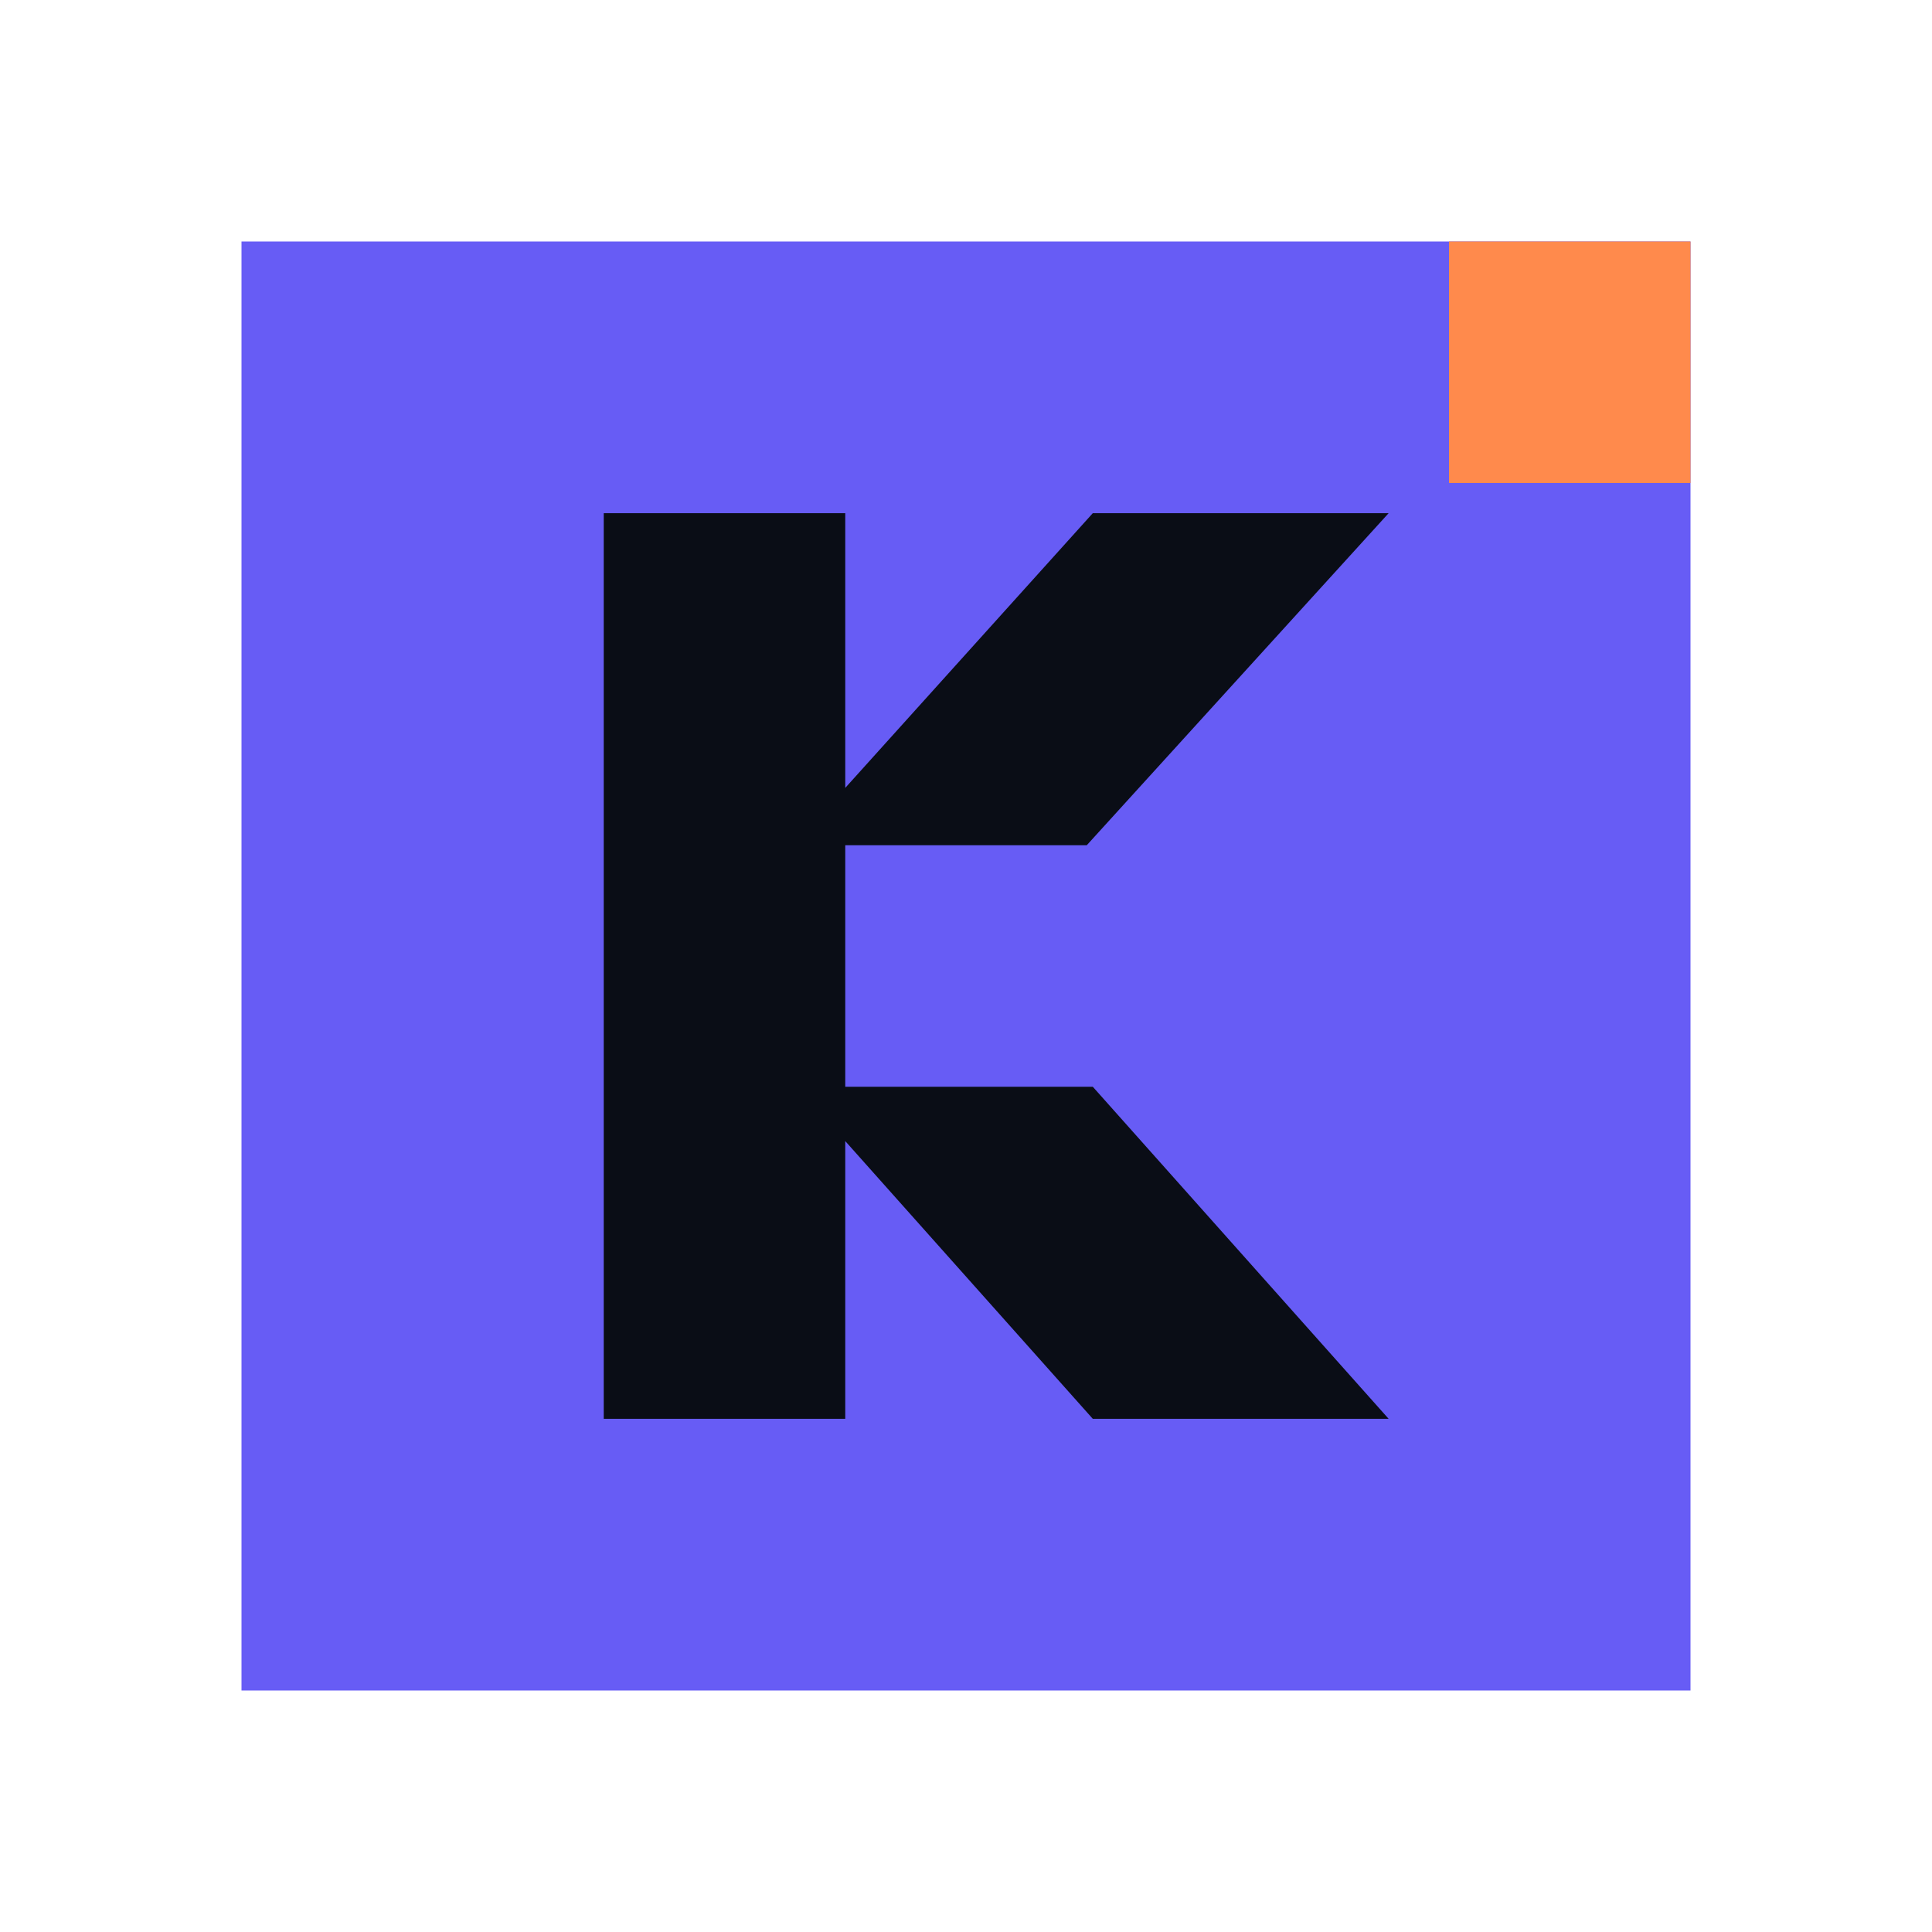
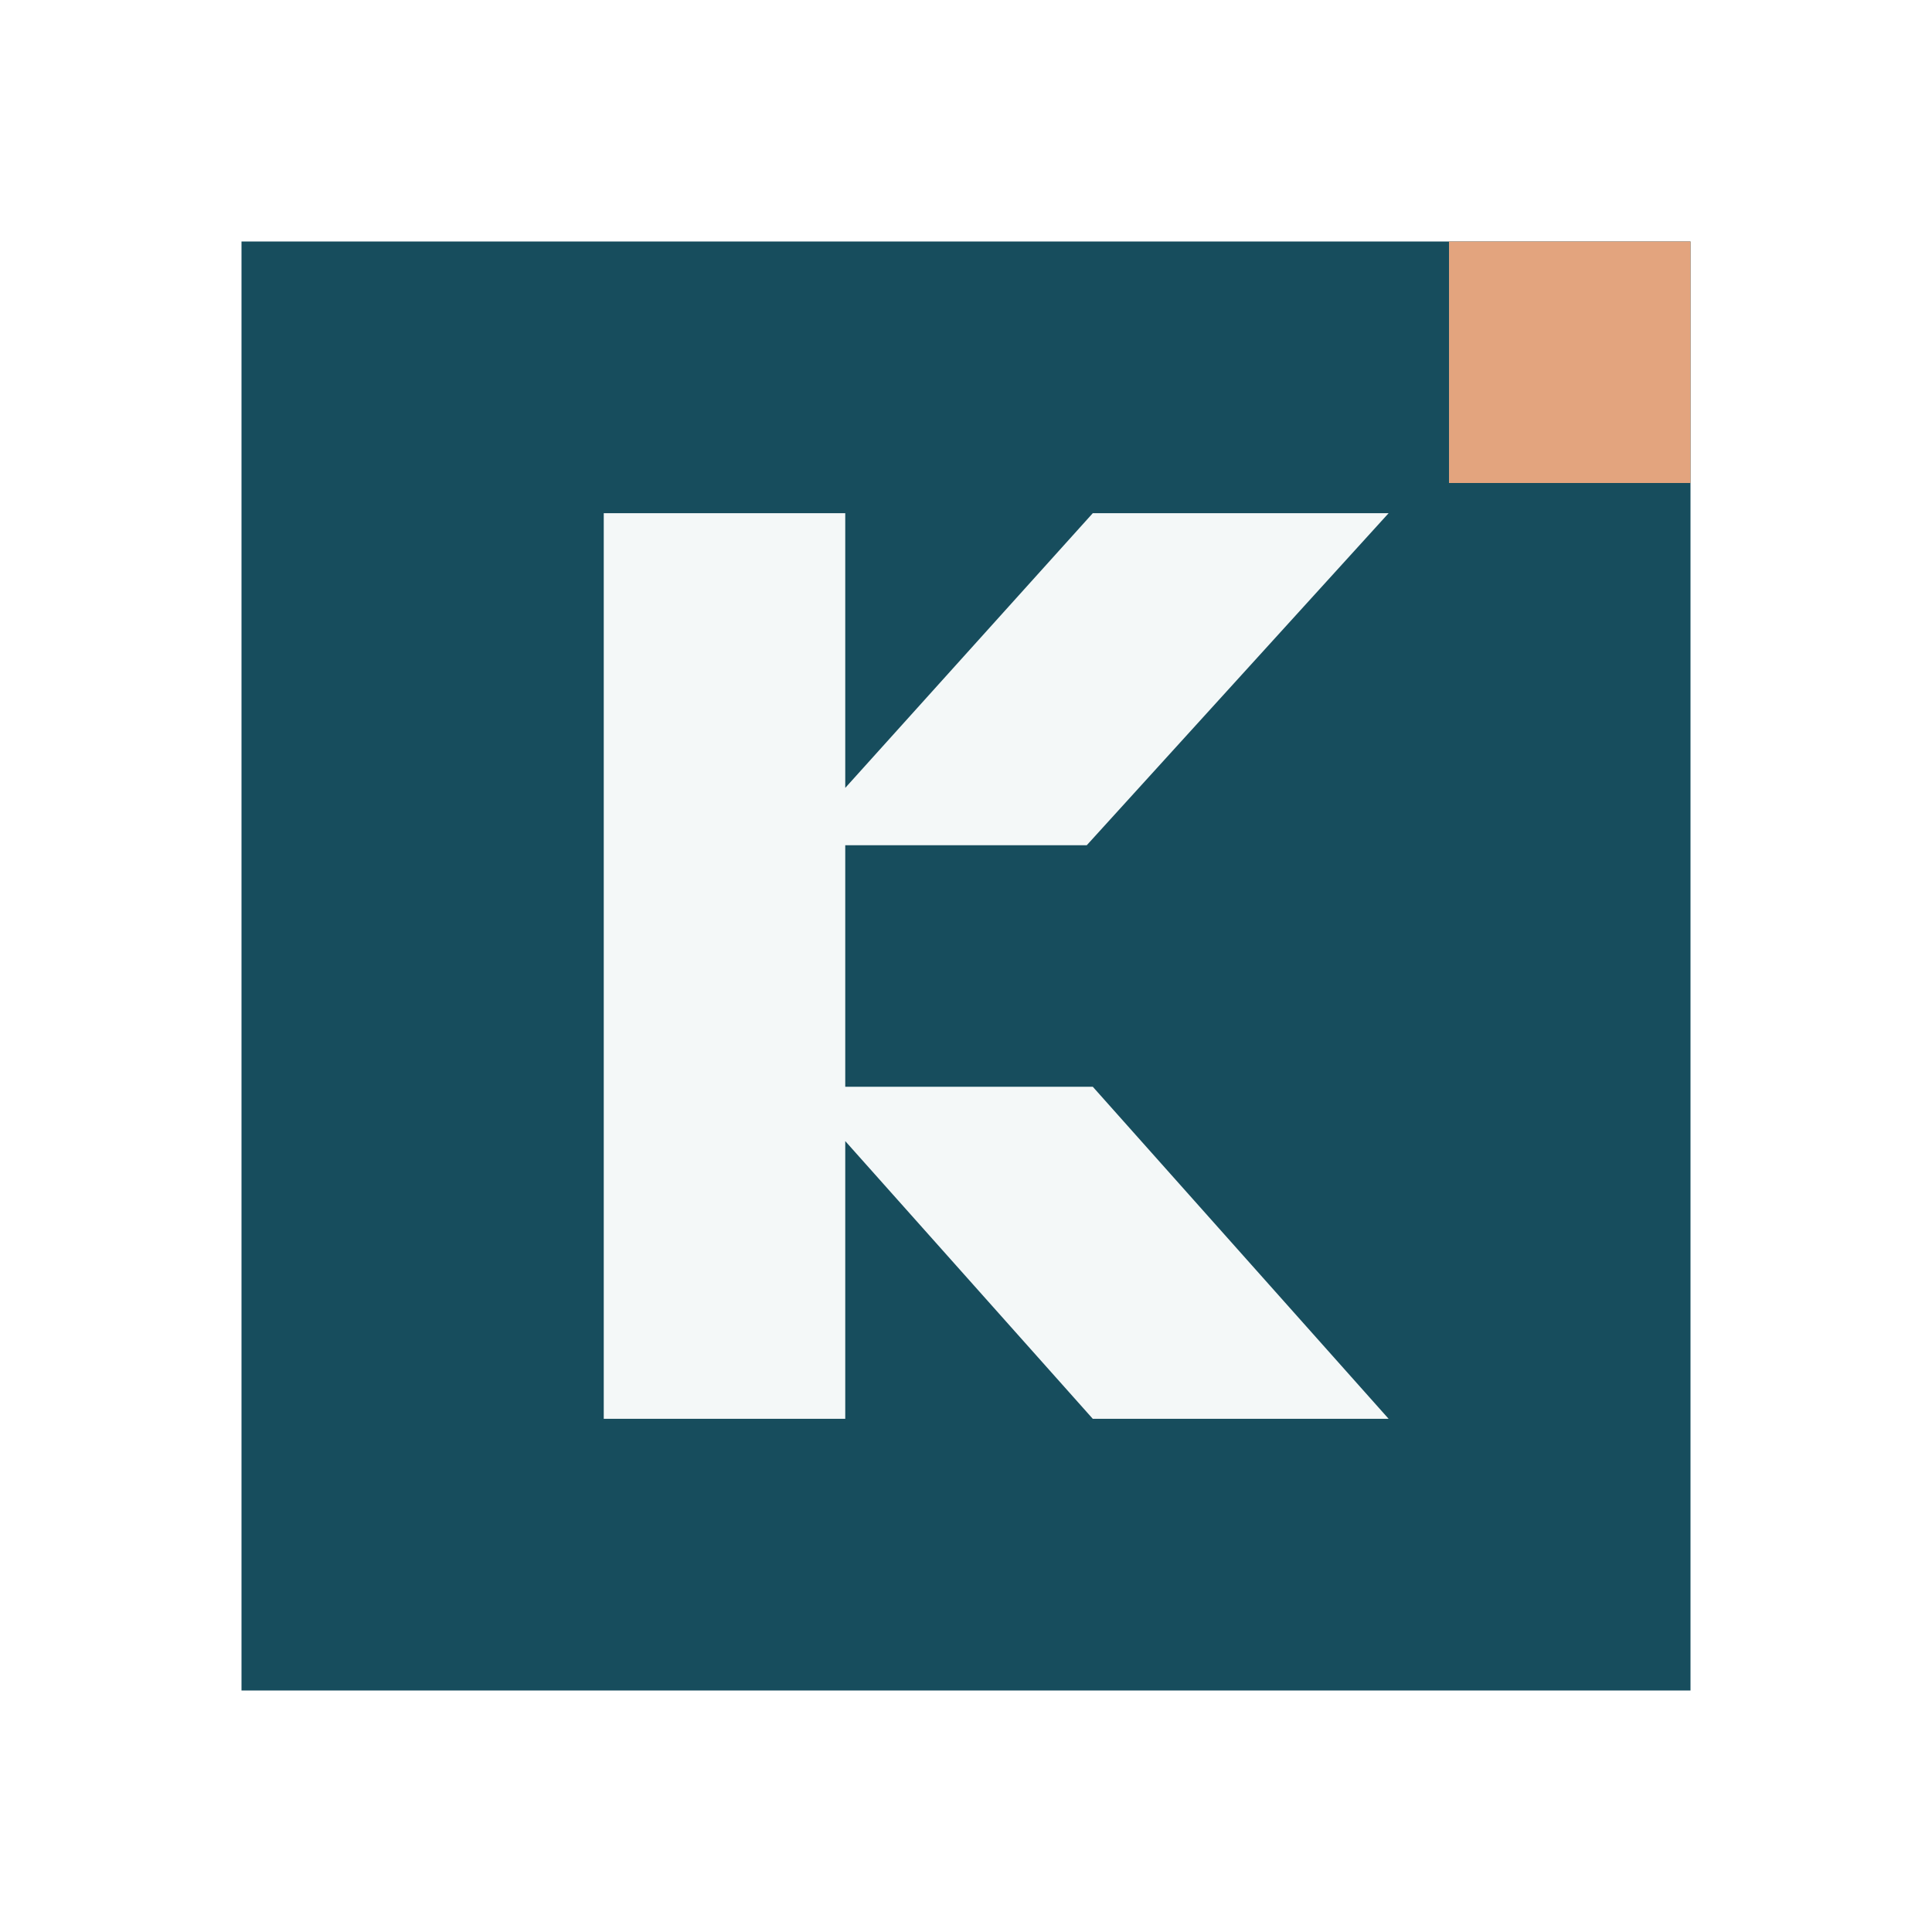
<svg xmlns="http://www.w3.org/2000/svg" viewBox="0 0 64 64" role="img" aria-labelledby="title">
-   <path fill="#675cf5" d="M8 8h48v48H8z" />
-   <path fill="#0a0d16" d="M20 17h8v30h-8zM28 28h8l10-11h-9.8L28 26.1zm0 8h8.2L46 47H36.2L28 37.8z" />
-   <path fill="#ff8a4c" d="M48 8h8v8h-8z" />
+   <path fill="#174d5d" d="M8 8h48v48H8z" />
+   <path fill="#f4f8f8" d="M20 17h8v30h-8zM28 28h8l10-11h-9.8L28 26.1zm0 8h8.2L46 47H36.2L28 37.8z" />
+   <path fill="#e3a47e" d="M48 8h8v8h-8z" />
</svg>
